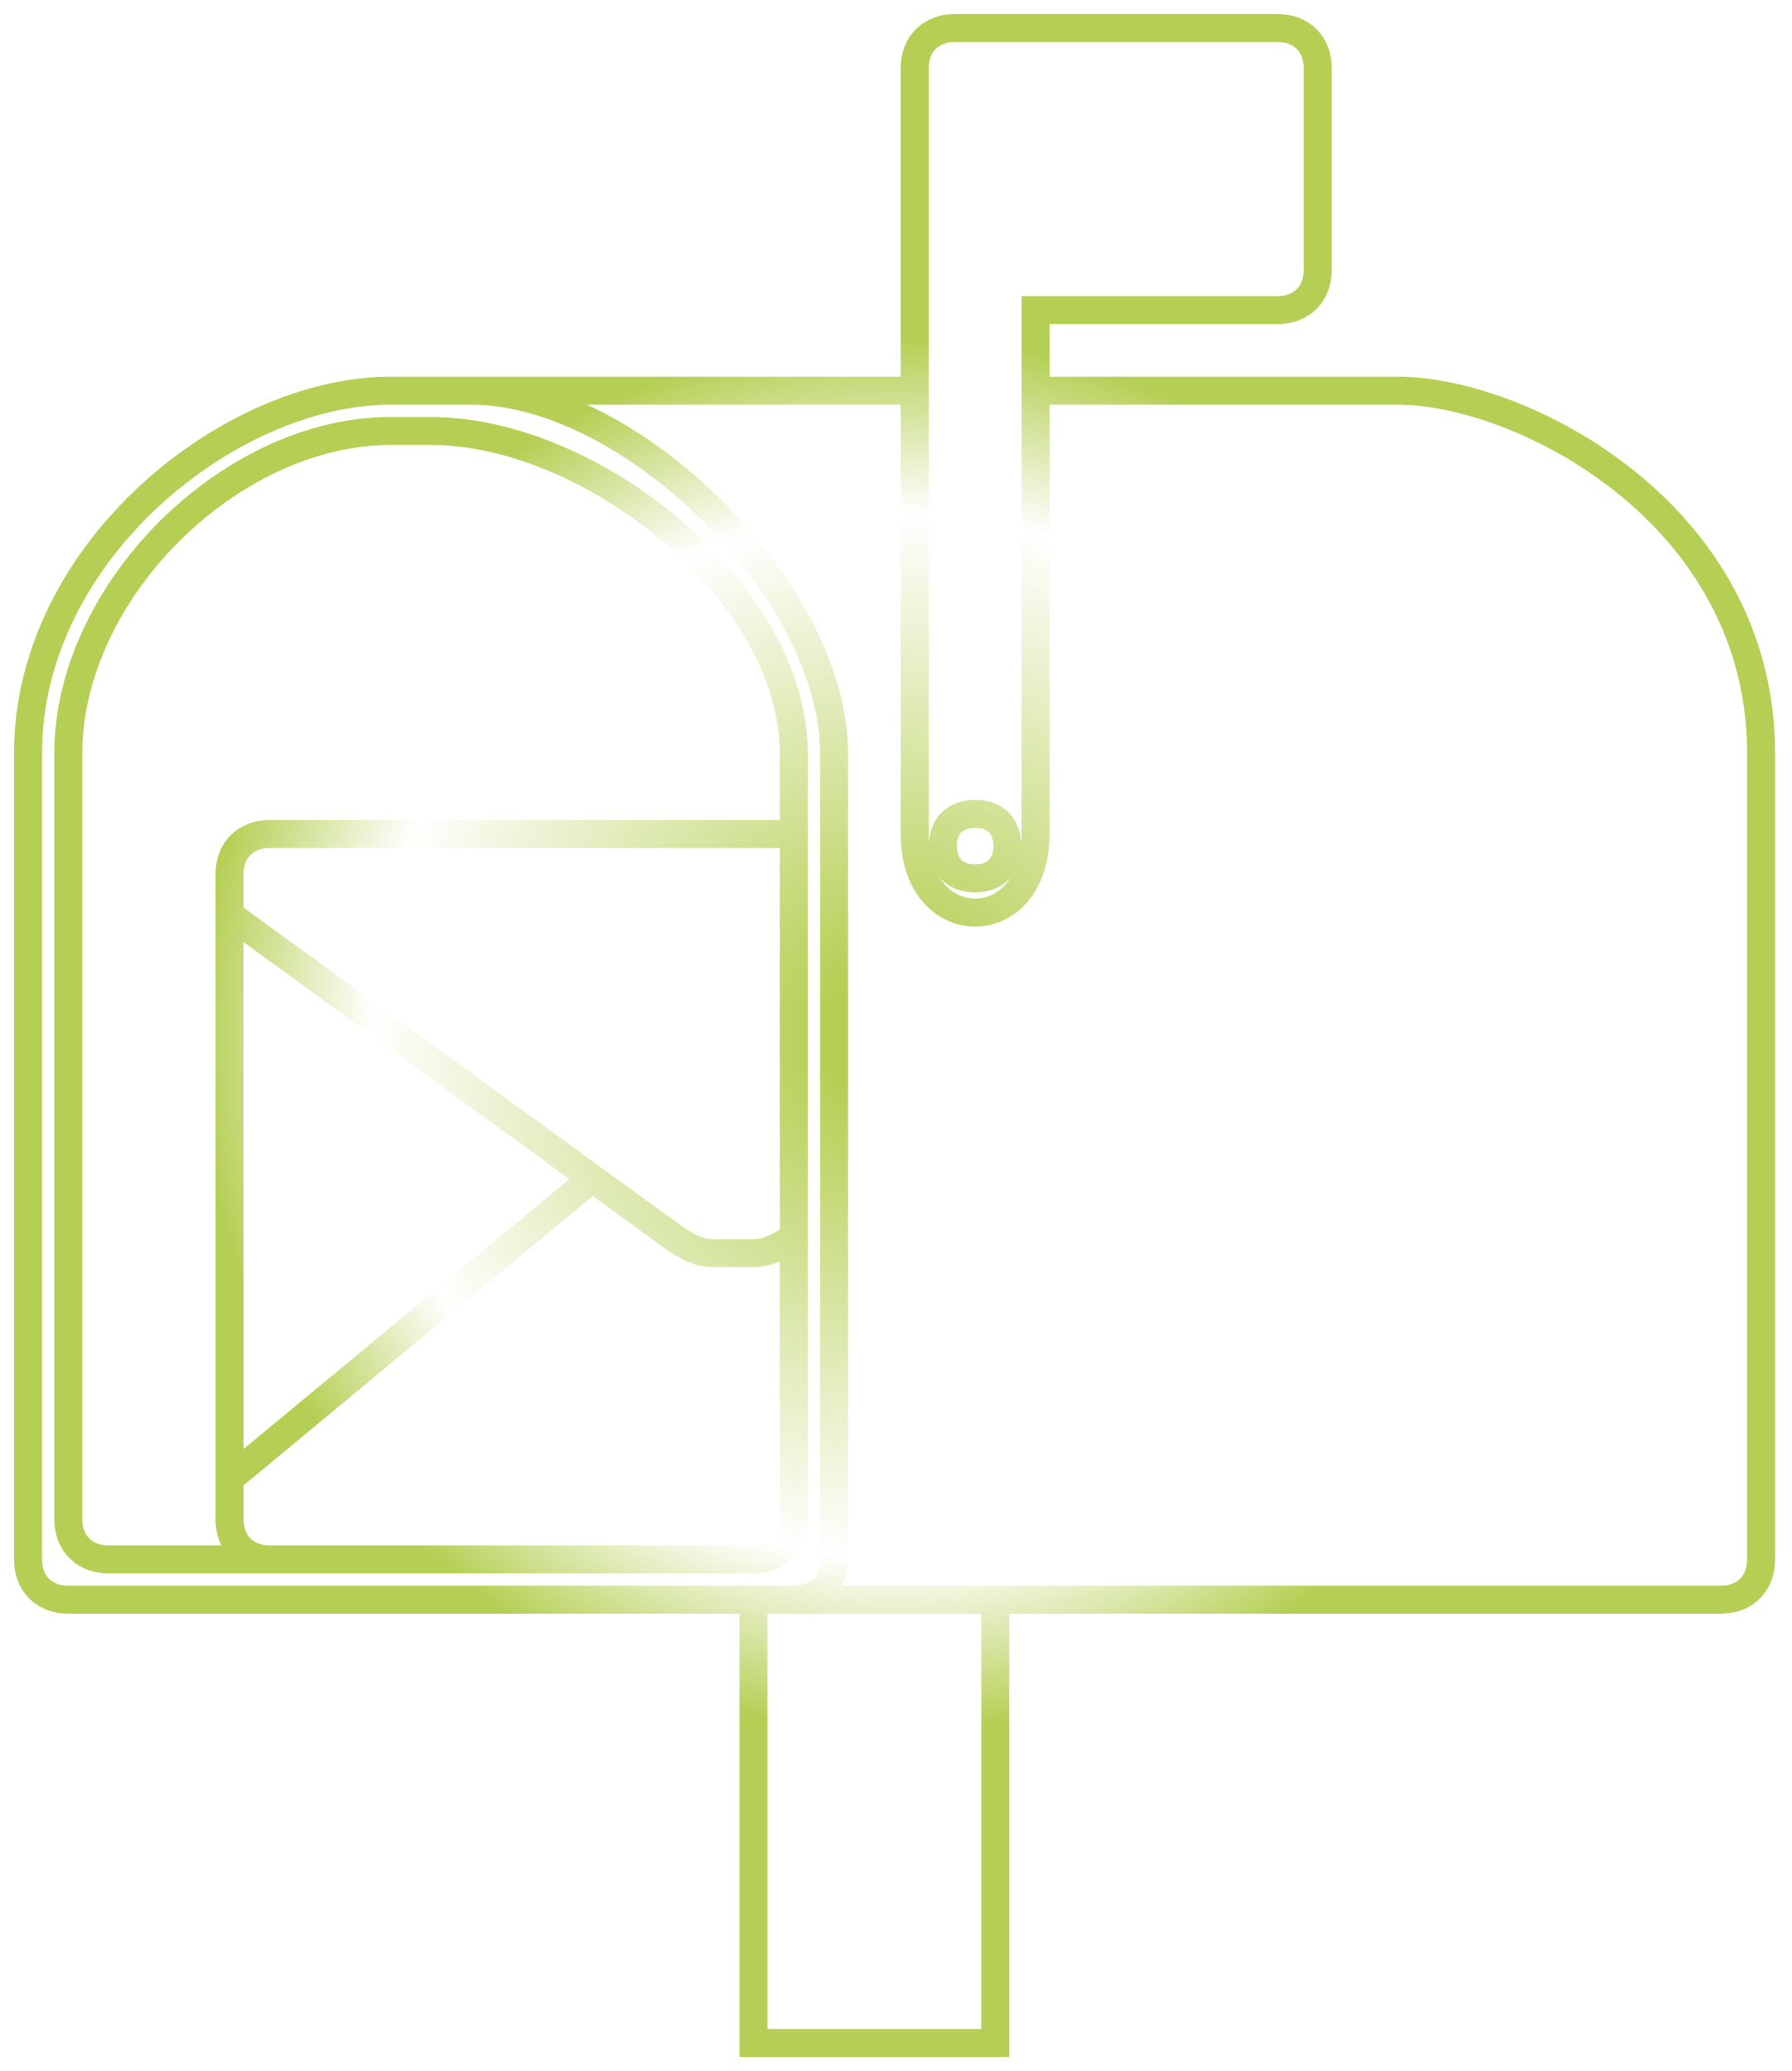
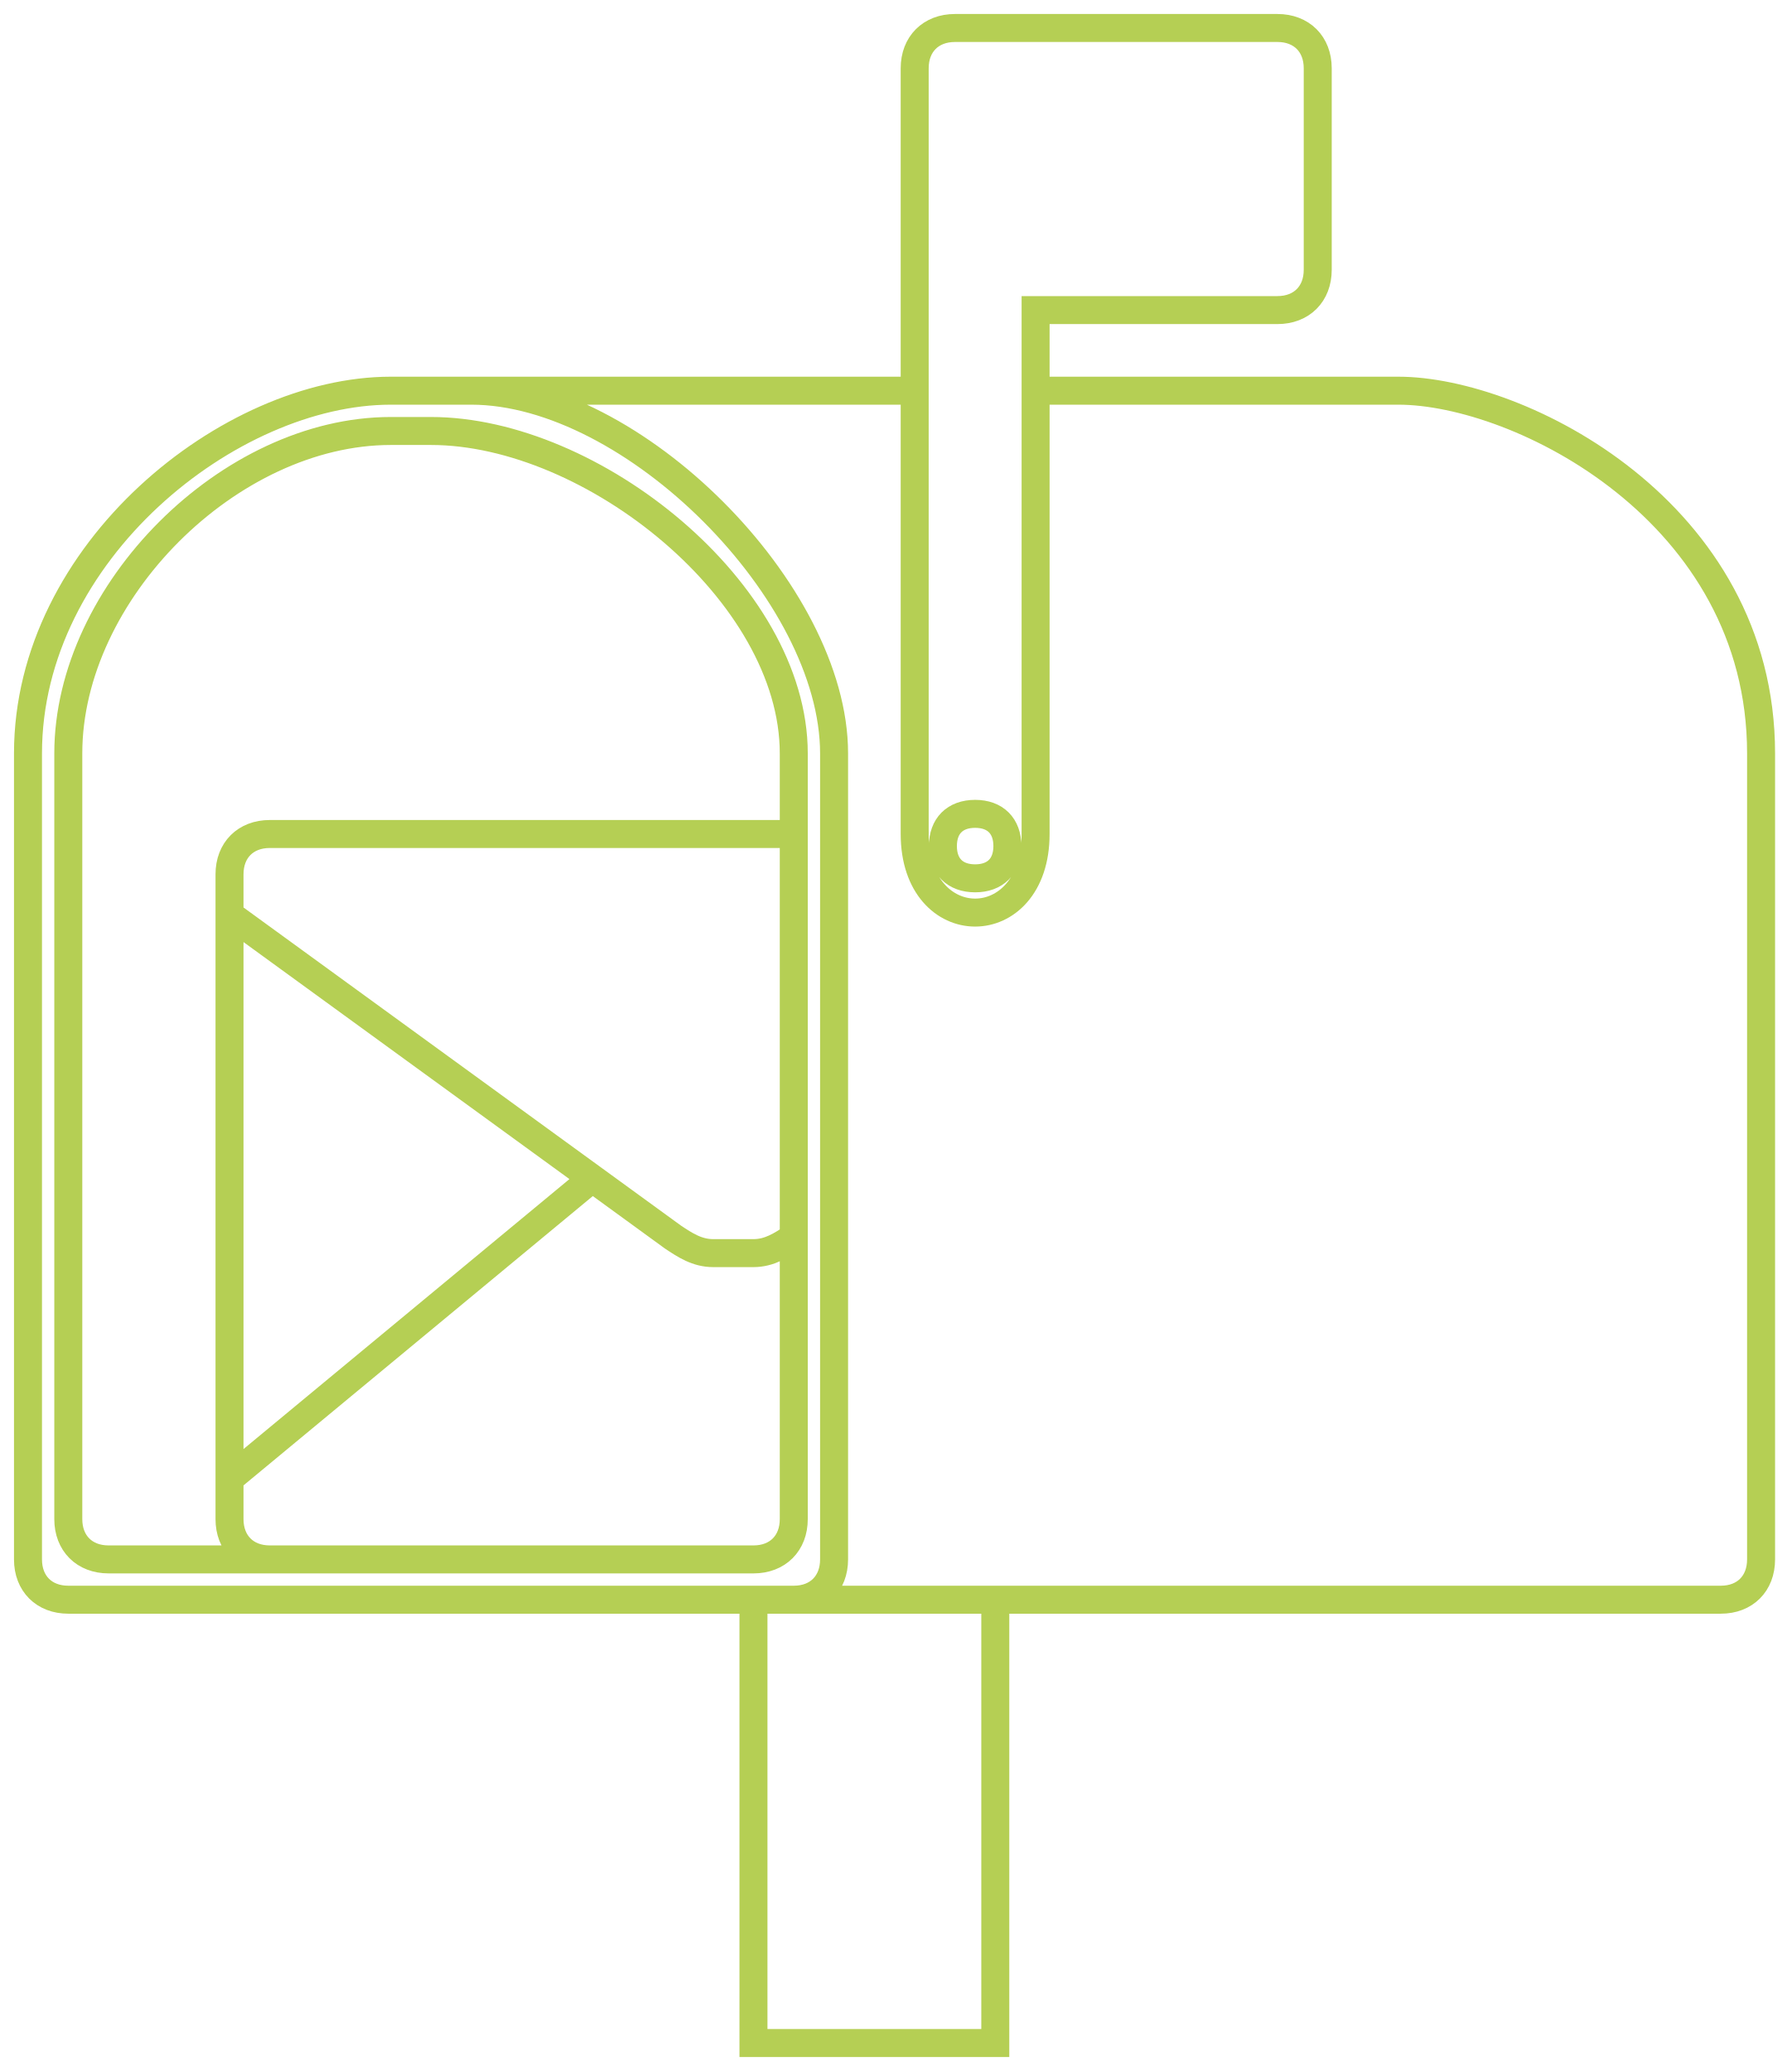
<svg xmlns="http://www.w3.org/2000/svg" width="64" height="74" viewBox="0 0 64 74" fill="none">
-   <path d="M26.92 57.16V73H35.56V57.16M26.92 57.16H2.44C1.576 57.16 1 56.584 1 55.72V26.92C1 19.72 8.2 13.96 13.96 13.96H16.84M26.92 57.16H28.36M35.56 57.16H61.48C62.344 57.16 62.92 56.584 62.92 55.72V26.92C62.92 18.28 54.28 13.96 49.96 13.96H37M35.56 57.16H28.36M28.36 57.16C29.224 57.16 29.8 56.584 29.8 55.72V26.92C29.8 21.16 22.6 13.96 16.84 13.96M16.84 13.96H32.68M28.36 29.8V26.92C28.36 21.16 21.16 15.4 15.4 15.4H13.96C8.2 15.4 2.44 21.16 2.44 26.92V54.28C2.44 55.144 3.016 55.72 3.88 55.72H9.64M28.36 29.8H9.64C8.776 29.8 8.2 30.376 8.2 31.24V32.68M28.36 29.8V44.2M9.64 55.72H26.92C27.784 55.72 28.36 55.144 28.36 54.28V44.2M9.64 55.72C8.776 55.72 8.2 55.144 8.2 54.28V52.84M8.2 32.68V52.84M8.2 32.68L21.16 42.105M28.36 44.2C27.928 44.488 27.496 44.776 26.92 44.776H25.48C24.904 44.776 24.472 44.488 24.04 44.2L21.16 42.105M8.2 52.84L21.16 42.105M32.68 13.96V29.8C32.68 33.544 37 33.544 37 29.8V13.96M32.68 13.96V2.44C32.68 1.576 33.256 1 34.12 1H45.64C46.504 1 47.08 1.576 47.08 2.44V9.64C47.08 10.504 46.504 11.08 45.64 11.08H37V13.96M34.84 29.08C34.12 29.08 33.688 29.512 33.688 30.232C33.688 30.952 34.12 31.384 34.84 31.384C35.56 31.384 35.992 30.952 35.992 30.232C35.992 29.512 35.56 29.08 34.84 29.08Z" stroke="url(#paint0_angular_223_16919)" />
-   <defs>
-     <radialGradient id="paint0_angular_223_16919" cx="0" cy="0" r="1" gradientUnits="userSpaceOnUse" gradientTransform="translate(31.96 37) rotate(90) scale(25 25)">
-       <stop offset="0.1" stop-color="#B5CF54" />
-       <stop offset="0.75" stop-color="white" />
-       <stop offset="1" stop-color="#B5CF54" />
-     </radialGradient>
-   </defs>
+   <path d="M26.92 57.16V73H35.56V57.16M26.92 57.16H2.44C1.576 57.16 1 56.584 1 55.72V26.92C1 19.72 8.2 13.96 13.96 13.96H16.84M26.92 57.16H28.36M35.56 57.16H61.48C62.344 57.16 62.92 56.584 62.92 55.72V26.92C62.92 18.28 54.28 13.96 49.96 13.96H37M35.56 57.16H28.36M28.36 57.16C29.224 57.16 29.8 56.584 29.8 55.72V26.92C29.8 21.16 22.6 13.96 16.84 13.96M16.84 13.96H32.68M28.36 29.8V26.92C28.36 21.16 21.16 15.4 15.4 15.4H13.96C8.2 15.4 2.44 21.16 2.44 26.92V54.28C2.44 55.144 3.016 55.72 3.88 55.72H9.64M28.36 29.8H9.64C8.776 29.8 8.2 30.376 8.2 31.24V32.68M28.36 29.8V44.2M9.64 55.72H26.92C27.784 55.72 28.36 55.144 28.36 54.28V44.2M9.64 55.72C8.776 55.72 8.2 55.144 8.2 54.28V52.84M8.2 32.68V52.84M8.2 32.68L21.16 42.105M28.36 44.2C27.928 44.488 27.496 44.776 26.92 44.776H25.48C24.904 44.776 24.472 44.488 24.04 44.2L21.16 42.105M8.2 52.84L21.16 42.105M32.68 13.96V29.8C32.68 33.544 37 33.544 37 29.8V13.96M32.68 13.96V2.44C32.68 1.576 33.256 1 34.12 1H45.64C46.504 1 47.08 1.576 47.08 2.44V9.64C47.08 10.504 46.504 11.08 45.64 11.08H37V13.96M34.84 29.08C34.12 29.08 33.688 29.512 33.688 30.232C33.688 30.952 34.12 31.384 34.84 31.384C35.56 31.384 35.992 30.952 35.992 30.232C35.992 29.512 35.56 29.08 34.84 29.08Z" stroke="#B5CF54" />
</svg>
